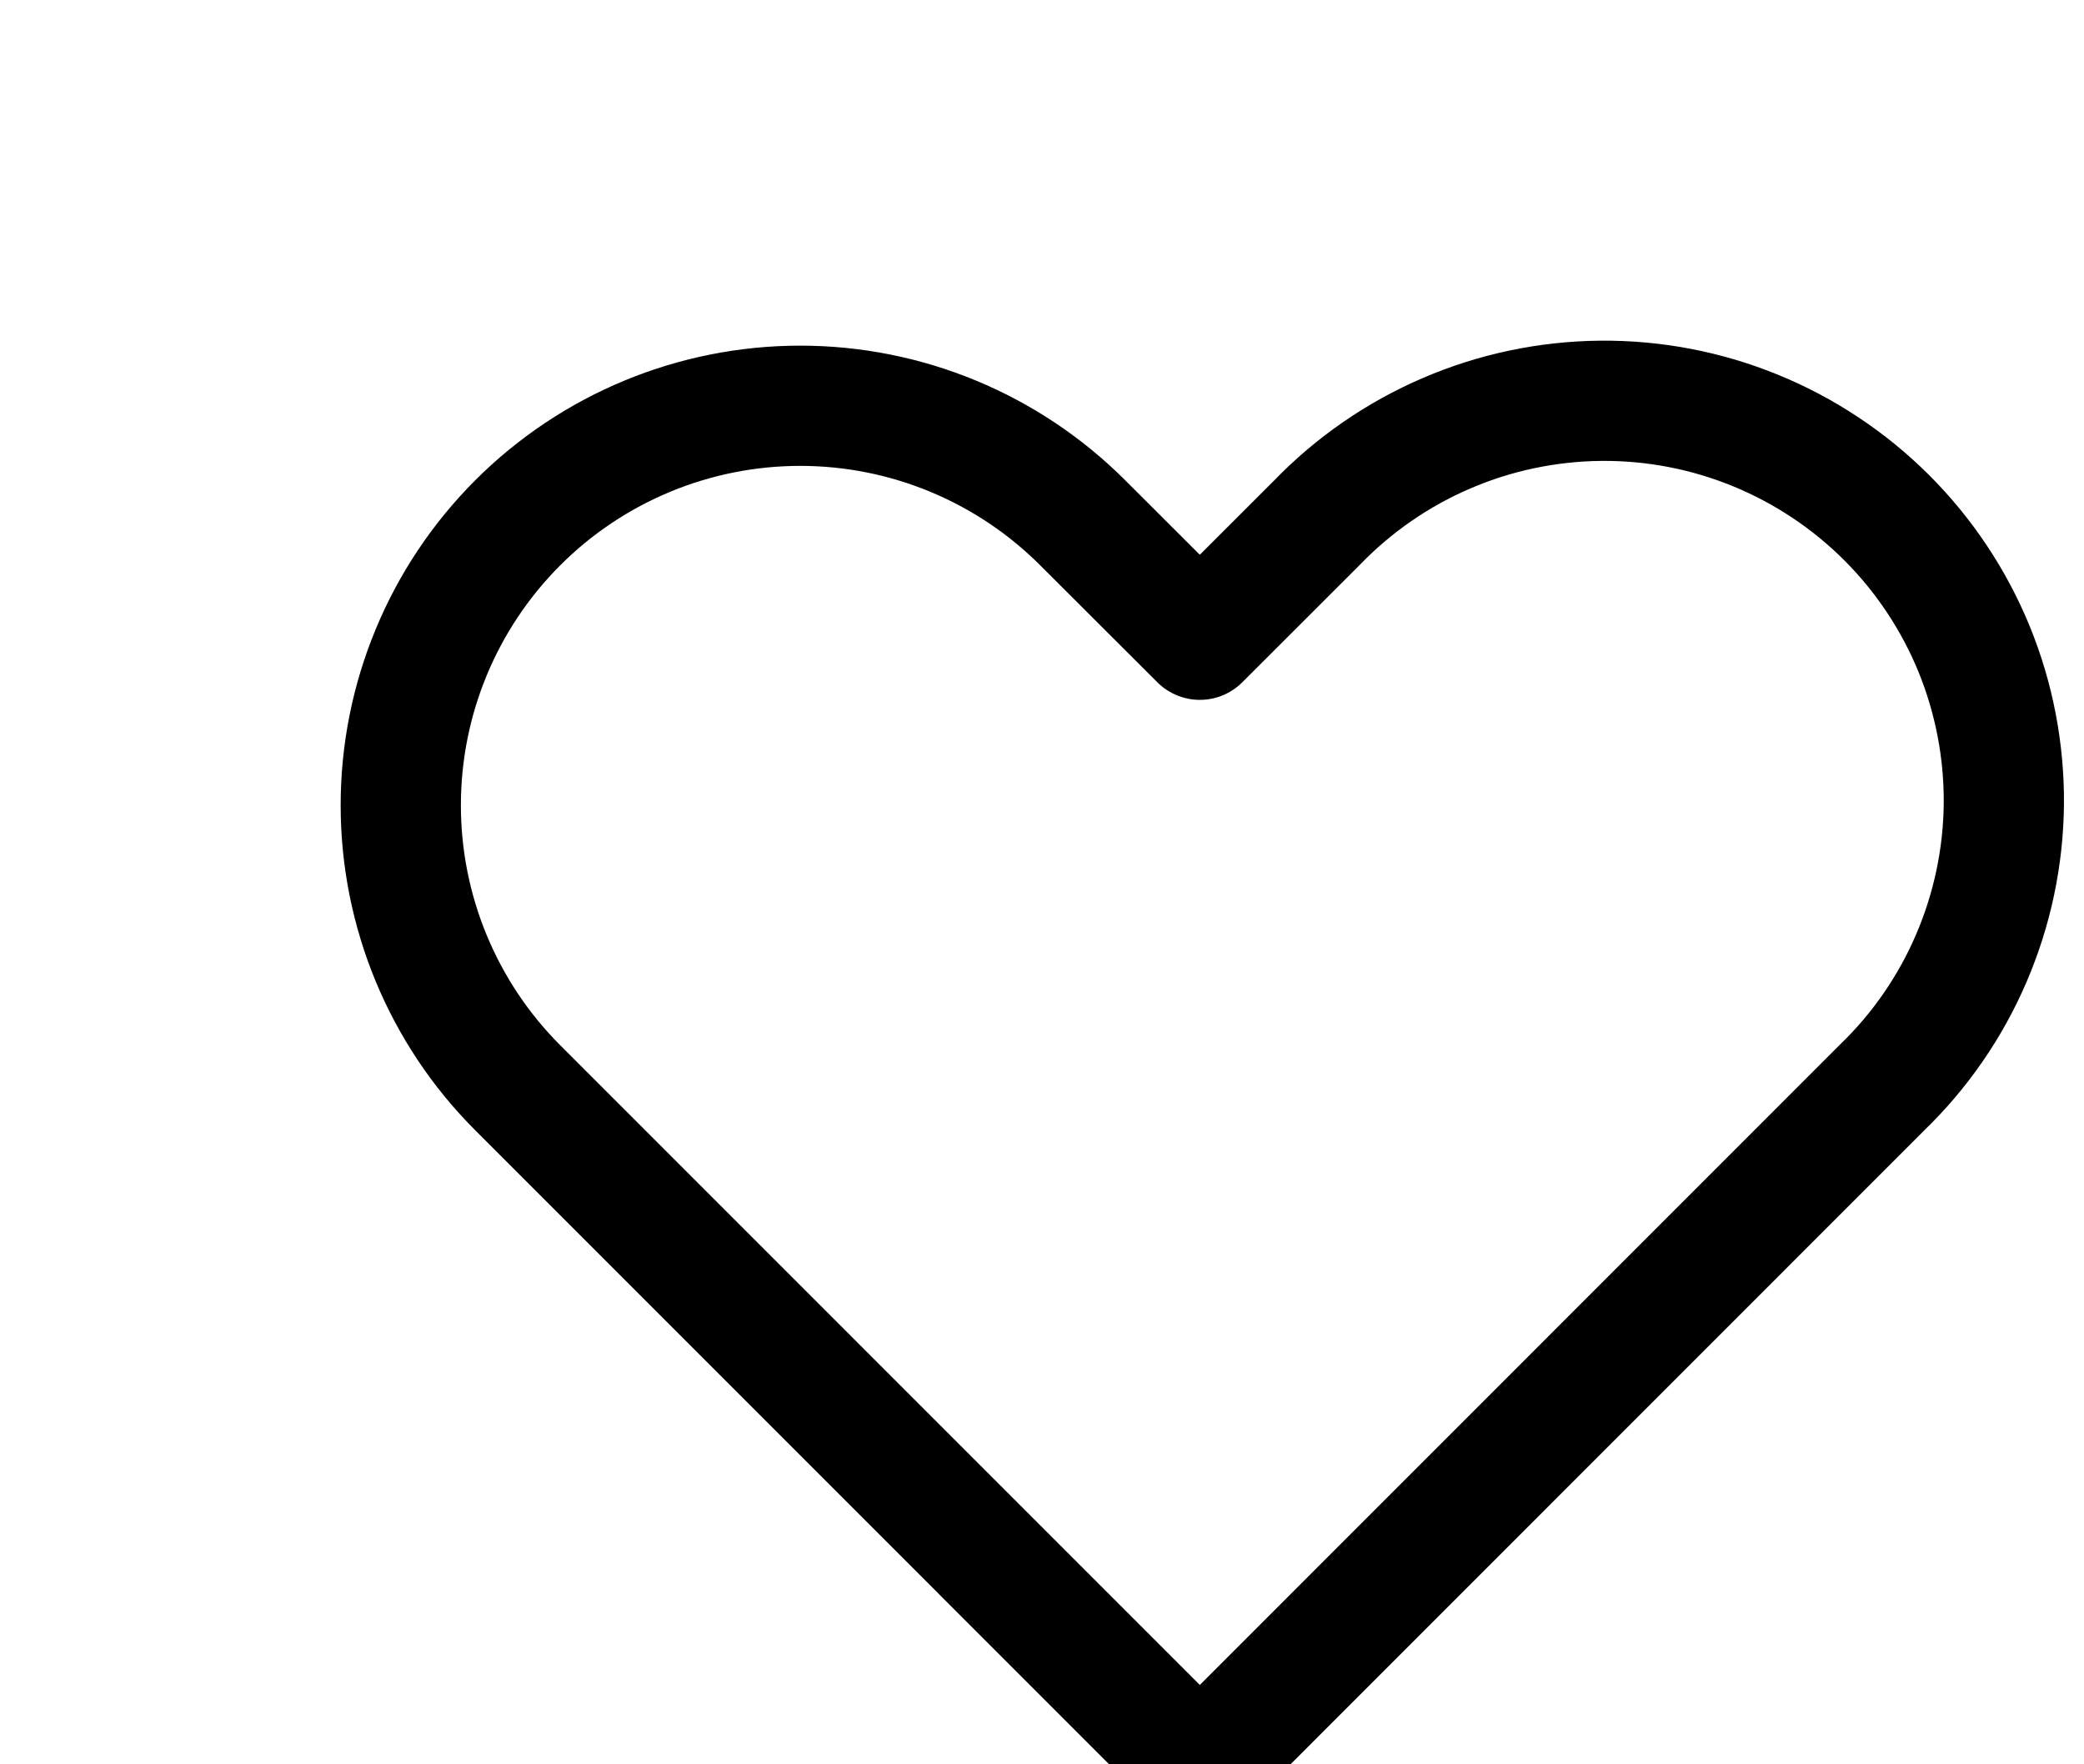
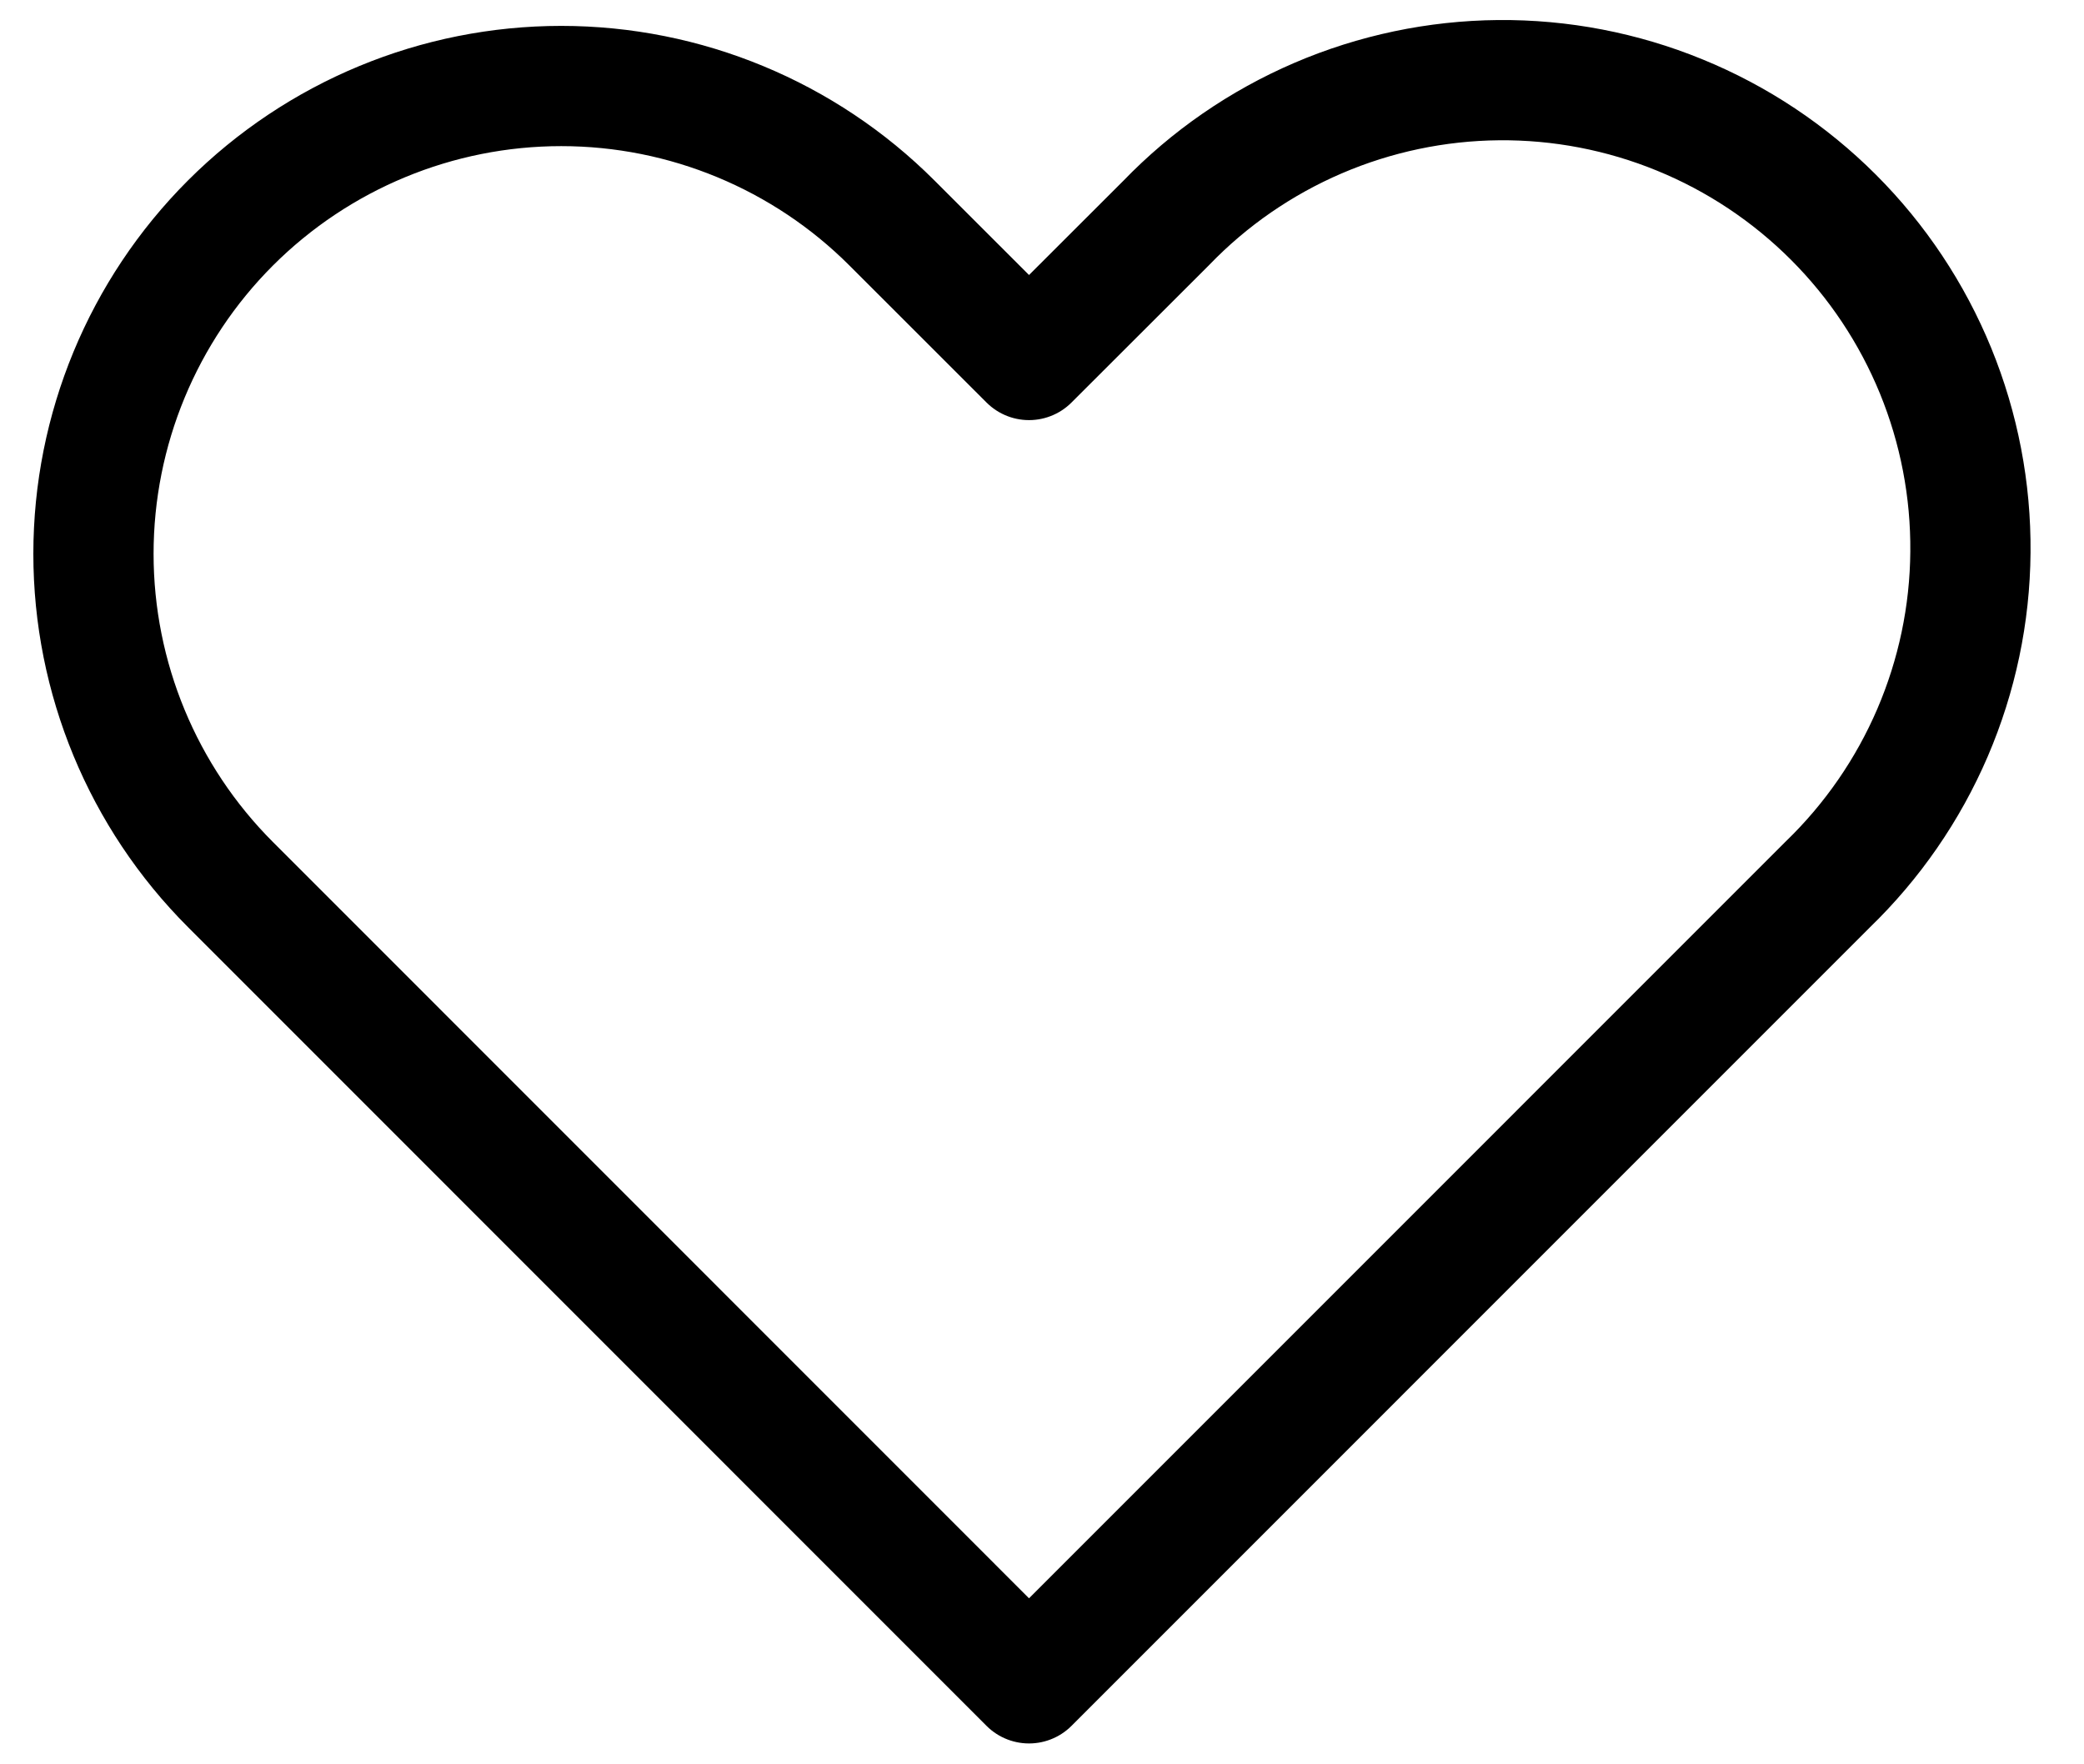
<svg xmlns="http://www.w3.org/2000/svg" width="26" height="22" viewBox="0 0 26 22" fill="none">
-   <path fill-rule="evenodd" clip-rule="evenodd" d="M6.459 6.522C7.394 5.587 8.662 5.062 9.984 5.062C11.306 5.062 12.573 5.587 13.508 6.522L14.969 7.981L16.429 6.522C16.889 6.046 17.439 5.666 18.047 5.405C18.656 5.143 19.31 5.006 19.972 5C20.634 4.994 21.29 5.12 21.903 5.371C22.515 5.622 23.072 5.992 23.54 6.46C24.008 6.928 24.378 7.485 24.629 8.097C24.879 8.71 25.005 9.366 25 10.028C24.994 10.69 24.856 11.344 24.595 11.952C24.334 12.561 23.954 13.111 23.478 13.57L14.969 22.081L6.459 13.57C5.525 12.636 5 11.368 5 10.046C5 8.724 5.525 7.457 6.459 6.522V6.522Z" stroke="currentColor" stroke-width="1.5" stroke-linejoin="round" />
+   <path fill-rule="evenodd" clip-rule="evenodd" d="M2.875 2.782C3.97 1.688 5.454 1.073 7.002 1.073C8.549 1.073 10.034 1.688 11.128 2.782L12.838 4.491L14.549 2.782C15.087 2.224 15.731 1.78 16.443 1.474C17.155 1.168 17.921 1.007 18.696 1C19.471 0.993 20.24 1.141 20.957 1.435C21.674 1.728 22.326 2.162 22.874 2.71C23.422 3.258 23.855 3.909 24.149 4.627C24.442 5.344 24.59 6.113 24.583 6.888C24.577 7.663 24.416 8.428 24.11 9.141C23.804 9.853 23.359 10.497 22.802 11.035L12.838 21L2.875 11.035C1.781 9.941 1.166 8.456 1.166 6.909C1.166 5.361 1.781 3.876 2.875 2.782Z" stroke="currentColor" stroke-width="1.5" stroke-linejoin="round" />
</svg>
